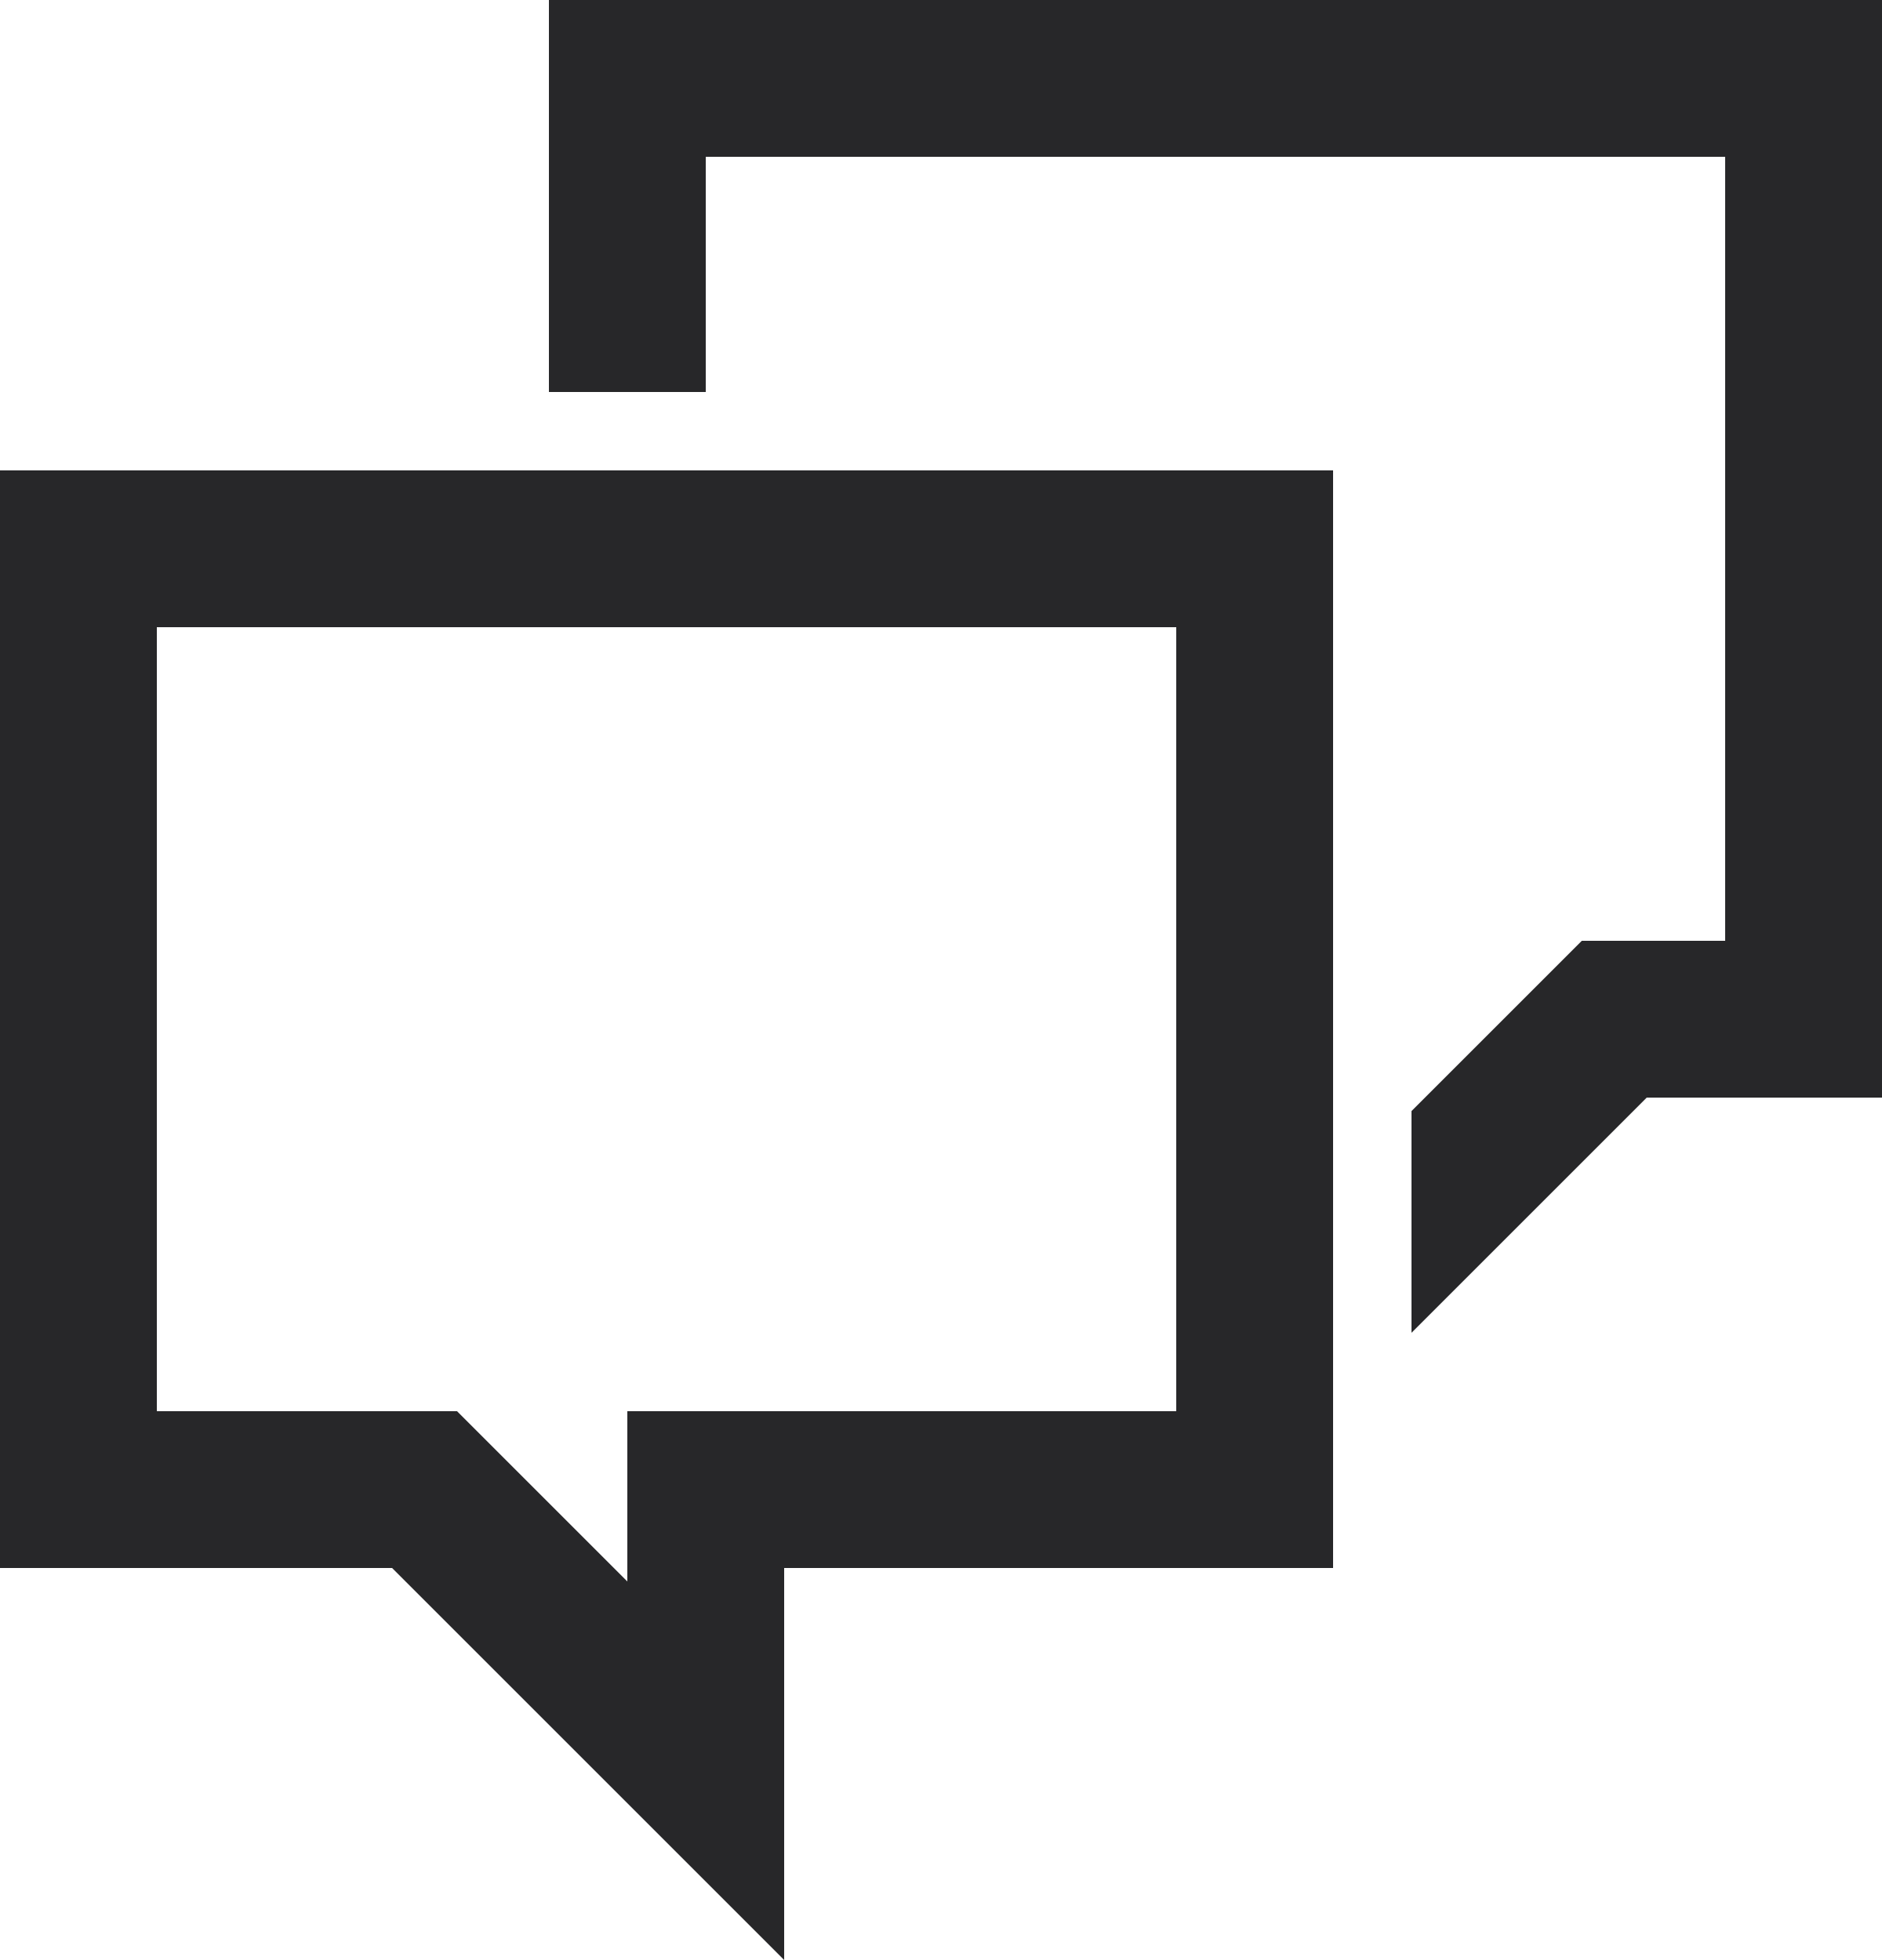
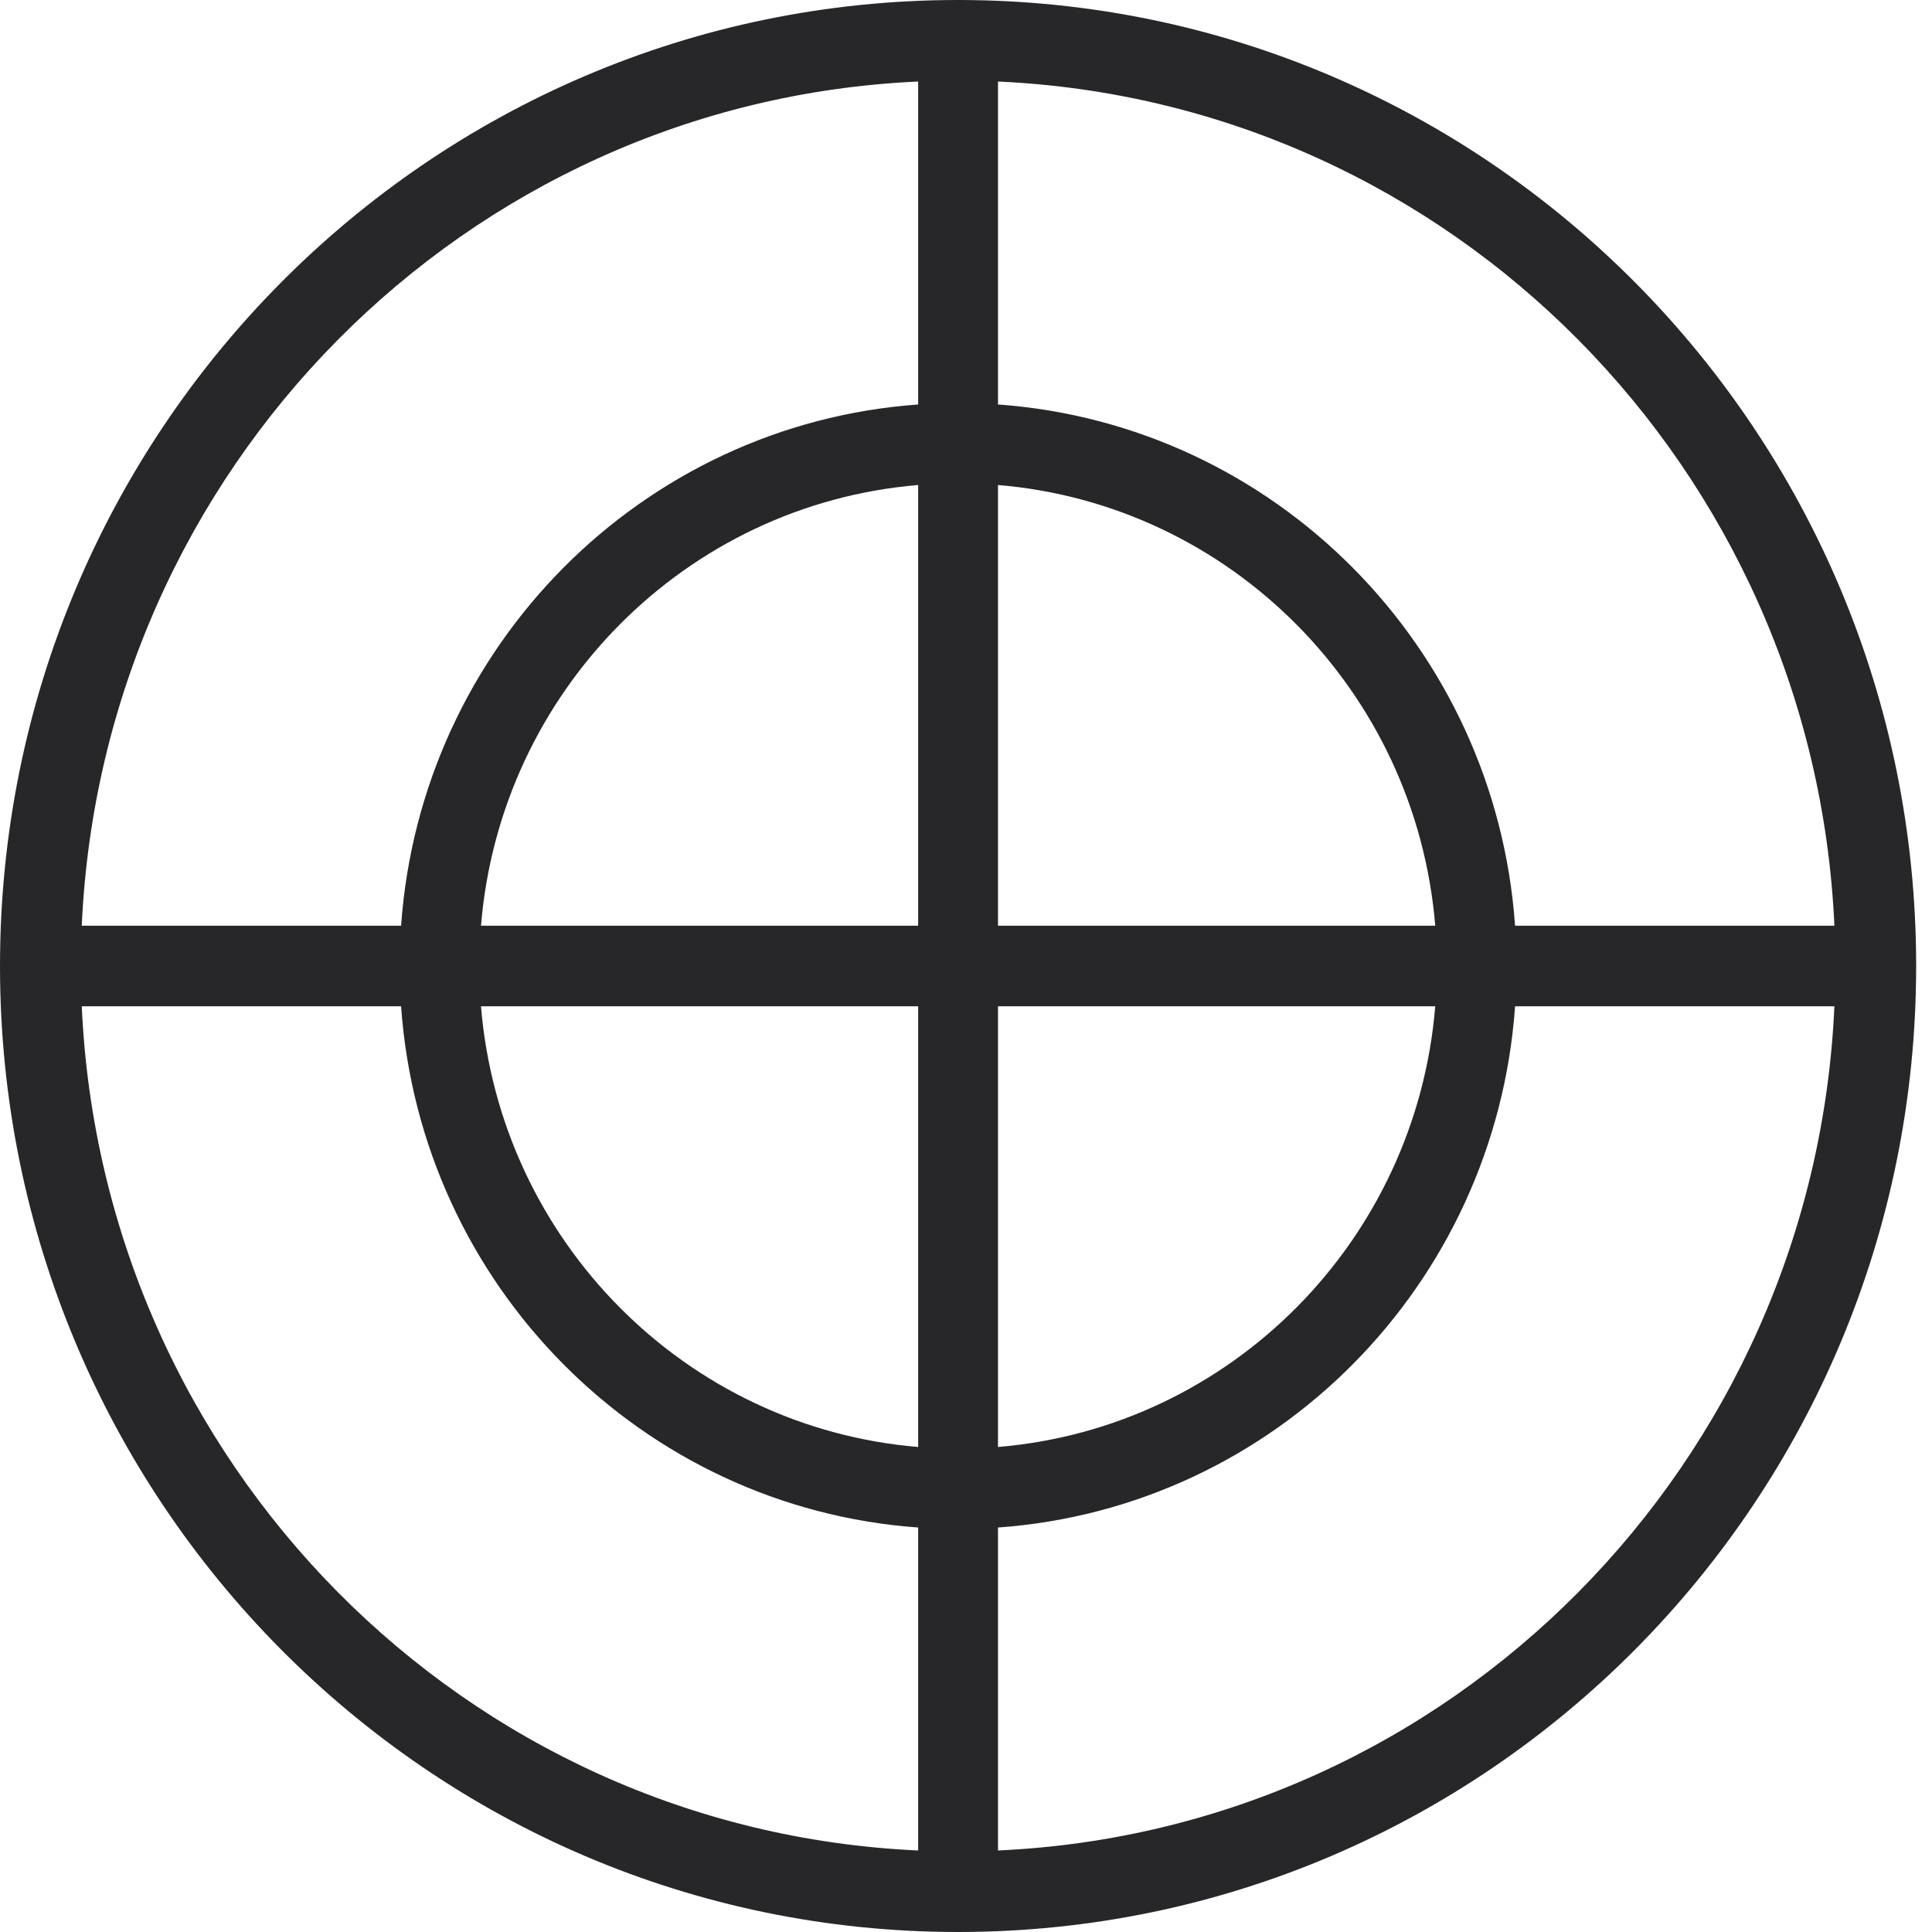
- <svg xmlns="http://www.w3.org/2000/svg" width="72px" height="75px" viewBox="0 0 72 75" version="1.1">
+ <svg xmlns="http://www.w3.org/2000/svg" width="25px" height="25px" viewBox="0 0 25 25" version="1.1">
  <defs />
  <g id="Welcome" stroke="none" stroke-width="1" fill="none" fill-rule="evenodd">
-     <g id="Desktop-HD" transform="translate(-783, -4792)" fill-rule="nonzero" fill="#272729">
-       <g id="lines-and-angles_chat" transform="translate(783, 4792)">
-         <g id="DESIGNS">
-           <path d="M0,60 L15,60 L30,75 L30,60 L51,60 L51,18 L0,18 L0,60 Z M6,24 L45,24 L45,54 L24,54 L24,60.516 L17.484,54 L6,54 L6,24 Z M72,0 L72,42 L63,42 L54,51 L54,42.516 L60.516,36 L66,36 L66,6 L27,6 L27,15 L21,15 L21,0 L72,0 Z" id="Shape" />
+     <g id="Desktop-HD" transform="translate(-1340, -345)" fill="#272729">
+       <g id="cross" transform="translate(1340, 345)">
+         <g id="Capa_1">
+           <g id="Rectangle_45_copy">
+             <path d="M12.398,0 C5.551,0 0,5.596 0,12.5 C0,19.404 5.551,25 12.398,25 C19.245,25 24.795,19.404 24.795,12.5 C24.795,5.596 19.245,0 12.398,0 L12.398,0 Z M12.914,1.055 C18.778,1.32 23.472,6.067 23.737,11.979 L19.605,11.979 C19.351,8.369 16.495,5.491 12.914,5.234 L12.914,1.055 L12.914,1.055 Z M12.914,13.021 L18.572,13.021 C18.323,16.056 15.925,18.473 12.914,18.724 L12.914,13.021 L12.914,13.021 Z M18.572,11.979 L12.914,11.979 L12.914,6.276 C15.925,6.527 18.323,8.944 18.572,11.979 L18.572,11.979 Z M11.881,11.979 L6.224,11.979 C6.473,8.944 8.871,6.527 11.881,6.276 L11.881,11.979 L11.881,11.979 Z M11.881,1.055 L11.881,5.234 C8.3,5.491 5.445,8.369 5.19,11.979 L1.058,11.979 C1.323,6.067 6.017,1.319 11.881,1.055 L11.881,1.055 Z M11.881,23.945 C6.017,23.681 1.323,18.933 1.058,13.021 L5.19,13.021 C5.445,16.631 8.3,19.509 11.881,19.766 L11.881,23.945 L11.881,23.945 Z M6.224,13.021 L11.881,13.021 L11.881,18.724 C8.871,18.473 6.473,16.056 6.224,13.021 L6.224,13.021 Z M12.914,23.945 L12.914,19.766 C16.495,19.51 19.351,16.631 19.605,13.021 L23.737,13.021 C23.473,18.933 18.778,23.681 12.914,23.945 L12.914,23.945 Z" id="Shape" />
+           </g>
        </g>
      </g>
    </g>
  </g>
</svg>
